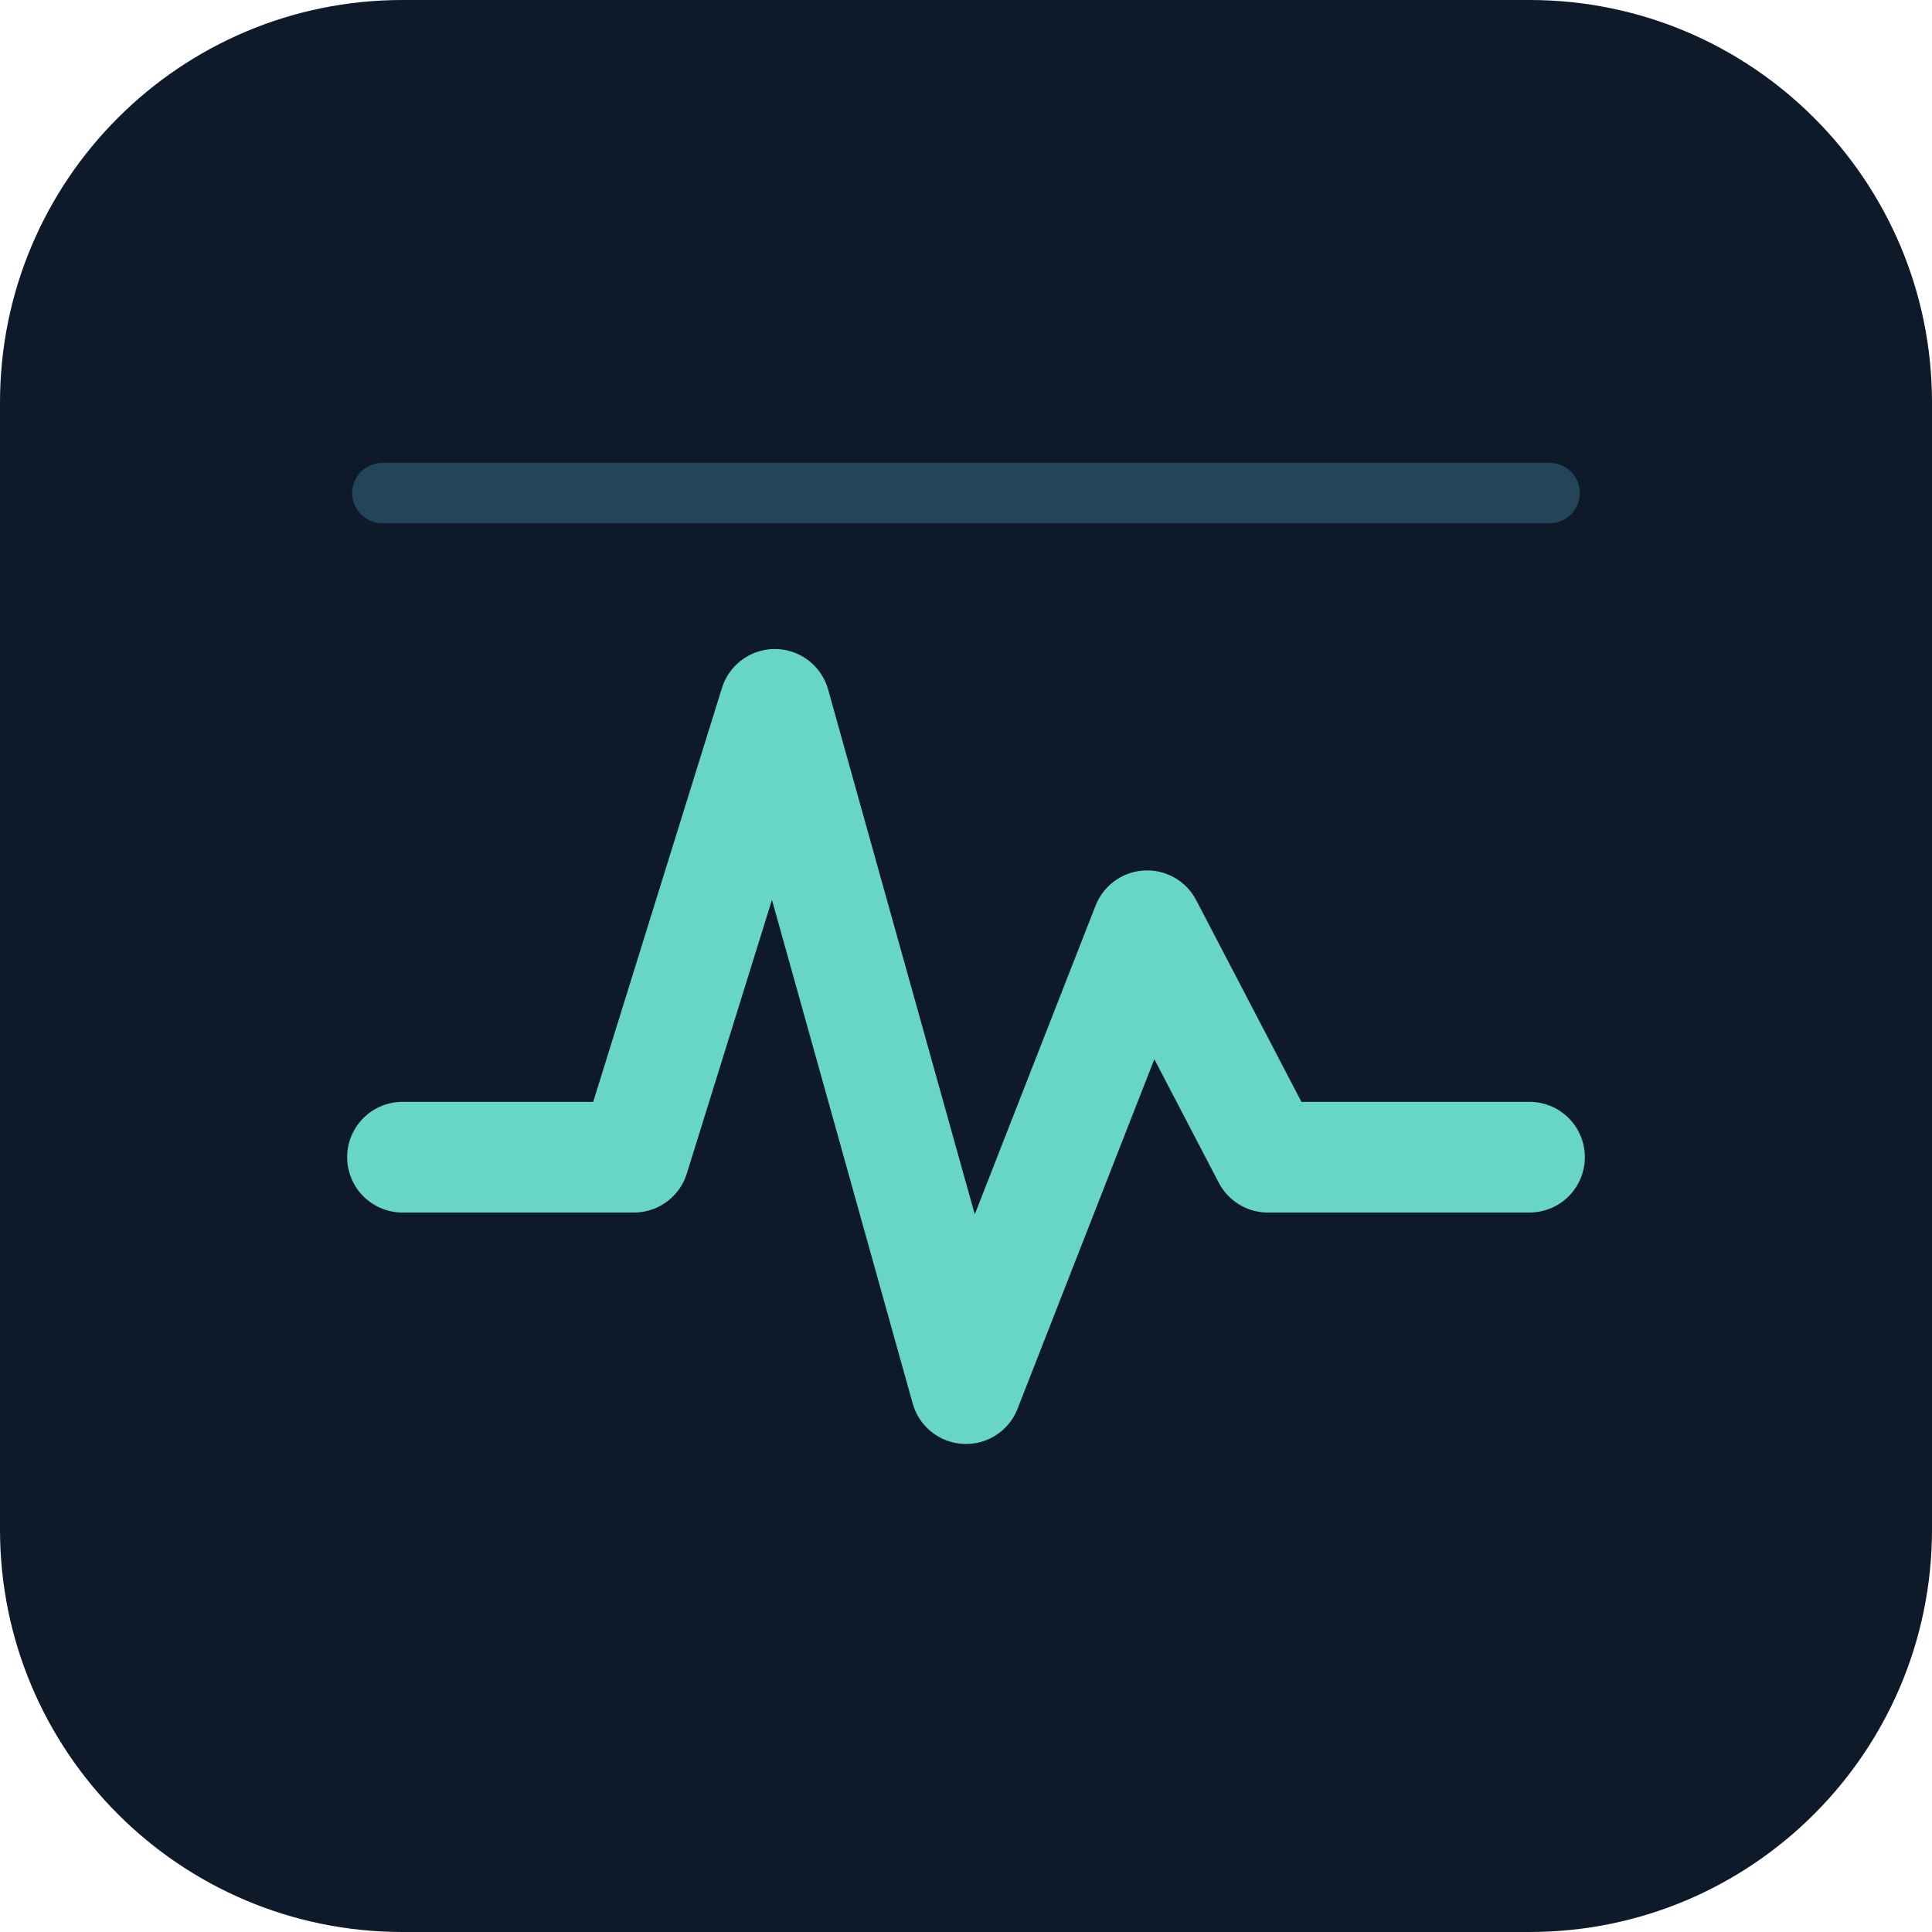
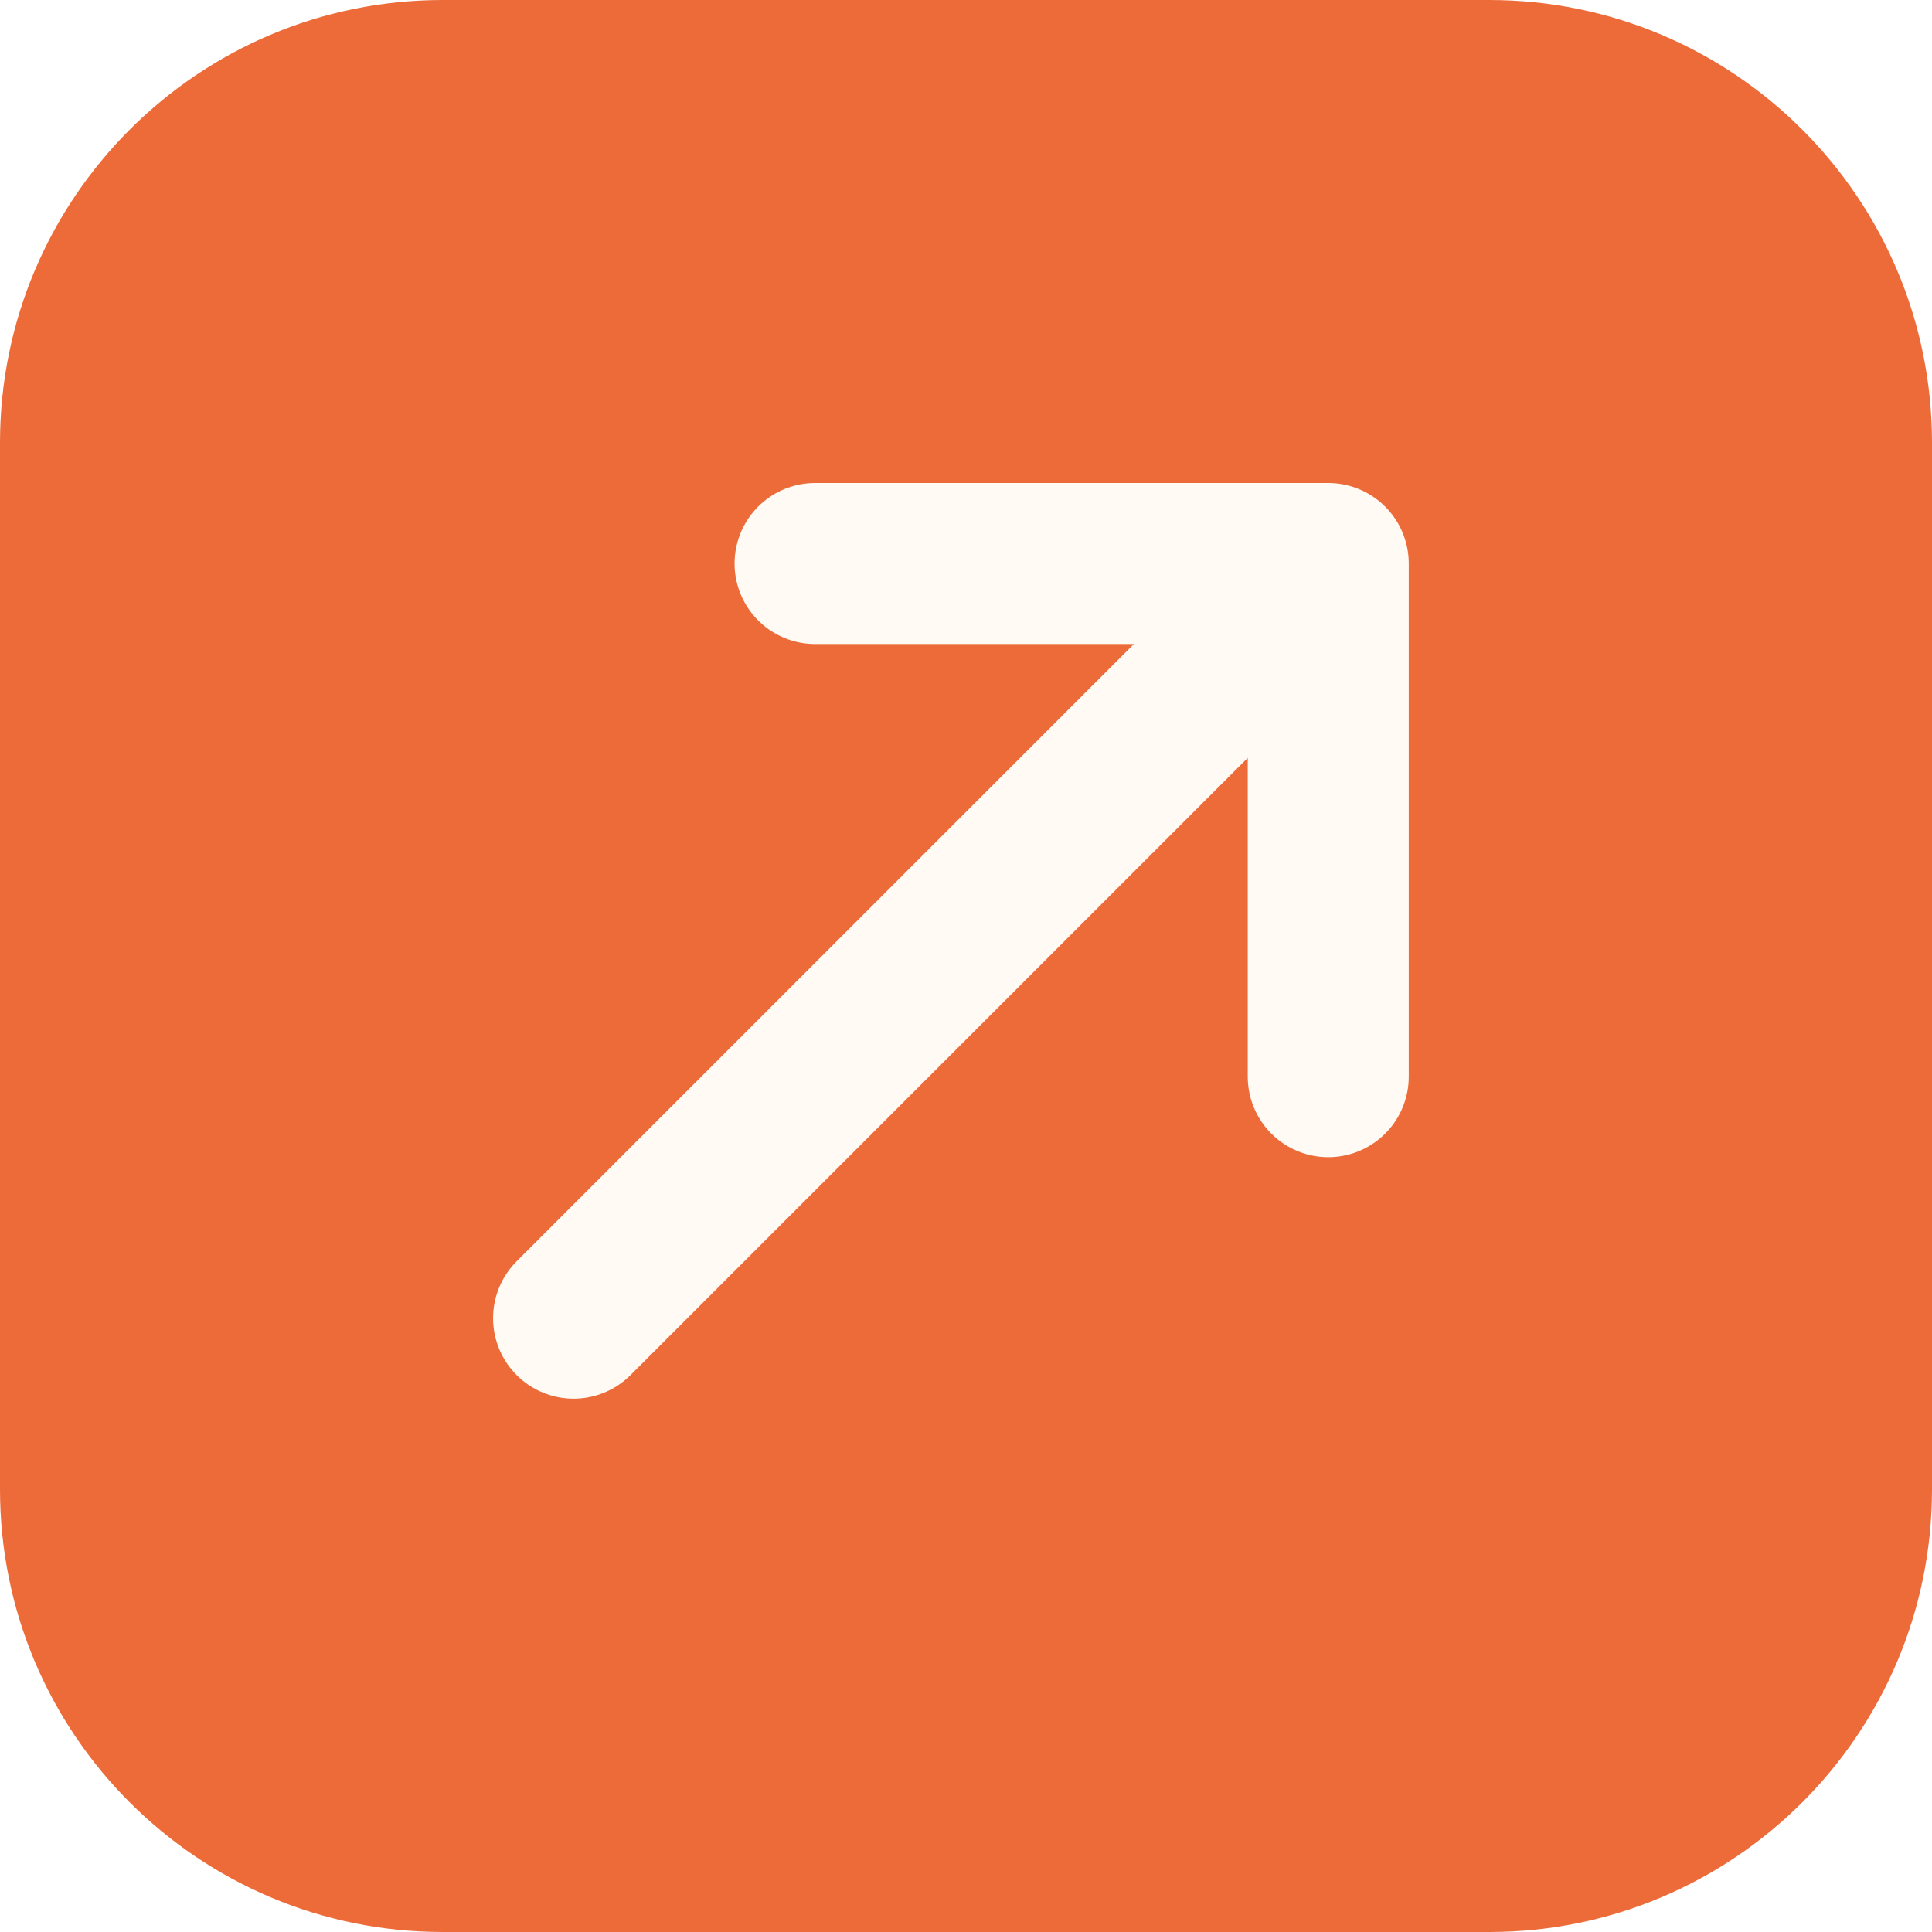
- <svg xmlns="http://www.w3.org/2000/svg" width="192" height="192" viewBox="0 0 192 192">
-   <rect width="192" height="192" rx="40" fill="#0e1a29" />
-   <path d="M40 115h23l14-45 19 68 18-46 12 23h26" fill="none" stroke="#67d6c6" stroke-width="11" stroke-linecap="round" stroke-linejoin="round" />
-   <path d="M38 49h116" stroke="#24445a" stroke-width="6" stroke-linecap="round" />
+ <svg xmlns="http://www.w3.org/2000/svg" viewBox="0 0 192 192" width="192" height="192">
+   <rect width="192" height="192" rx="44" fill="#ed6b39" />
+   <path d="M57 131 132 56M81 56h51v51" fill="none" stroke="#fffaf4" stroke-width="16" stroke-linecap="round" stroke-linejoin="round" />
</svg>
